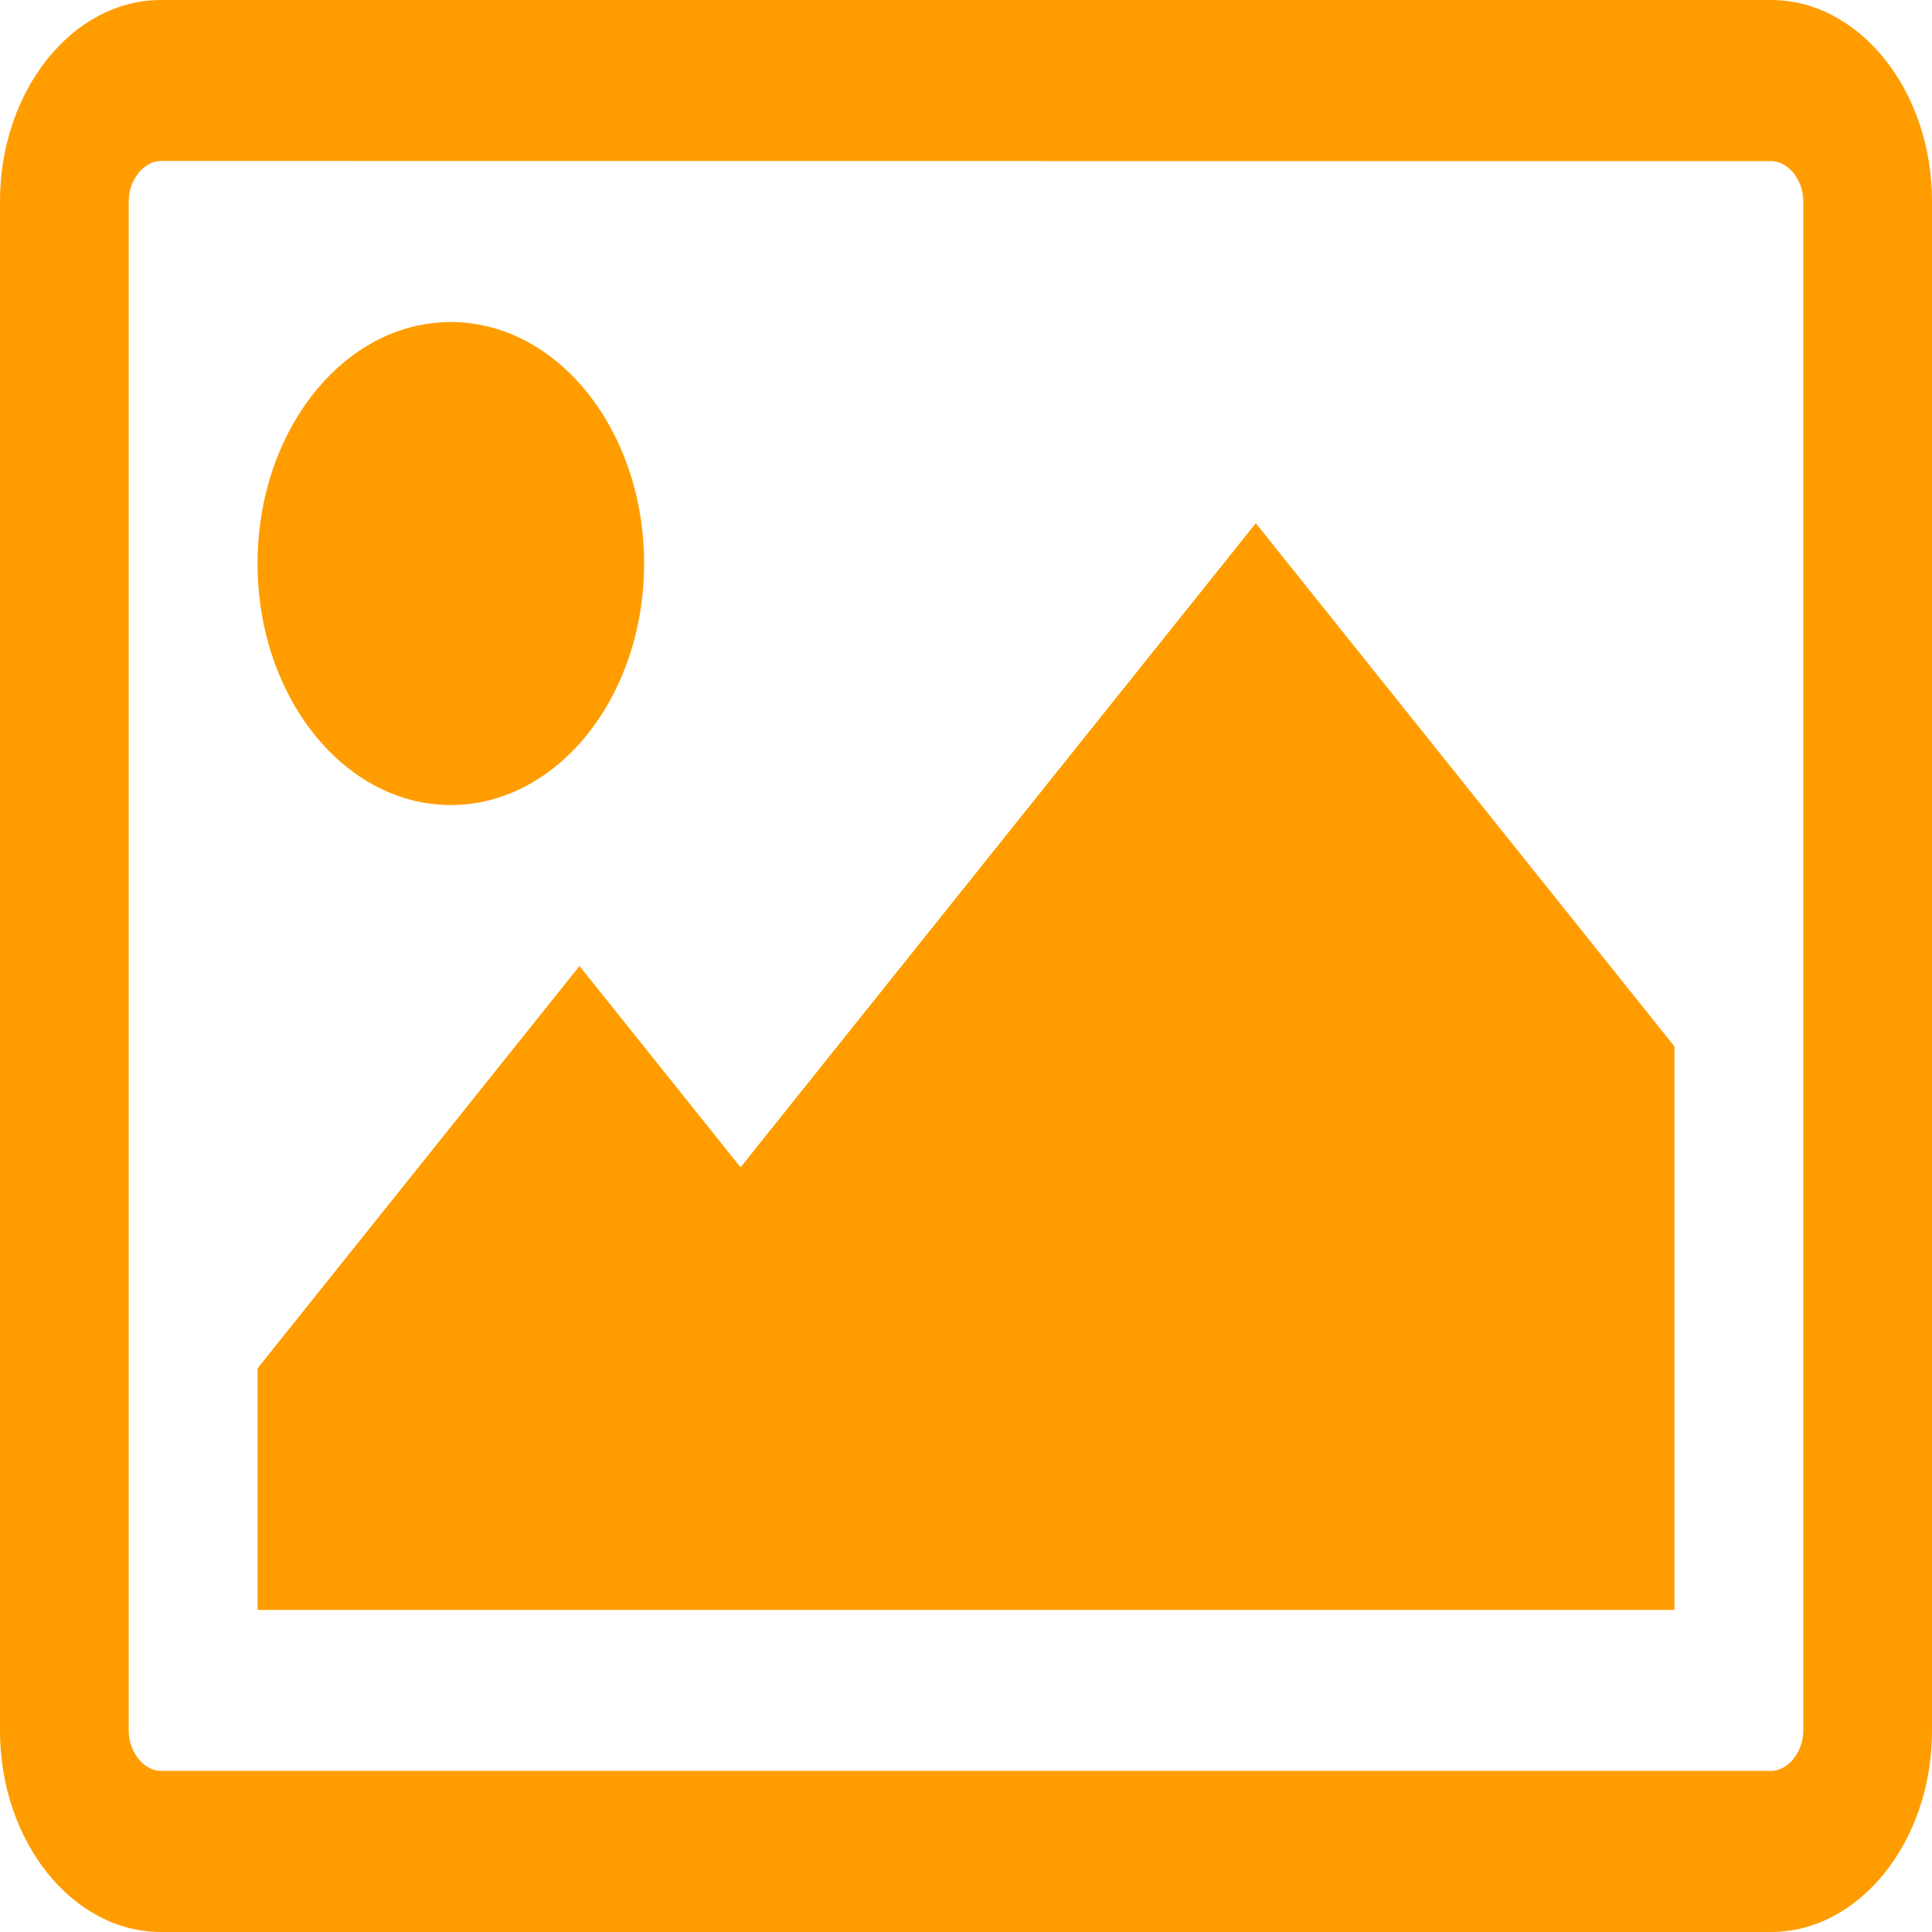
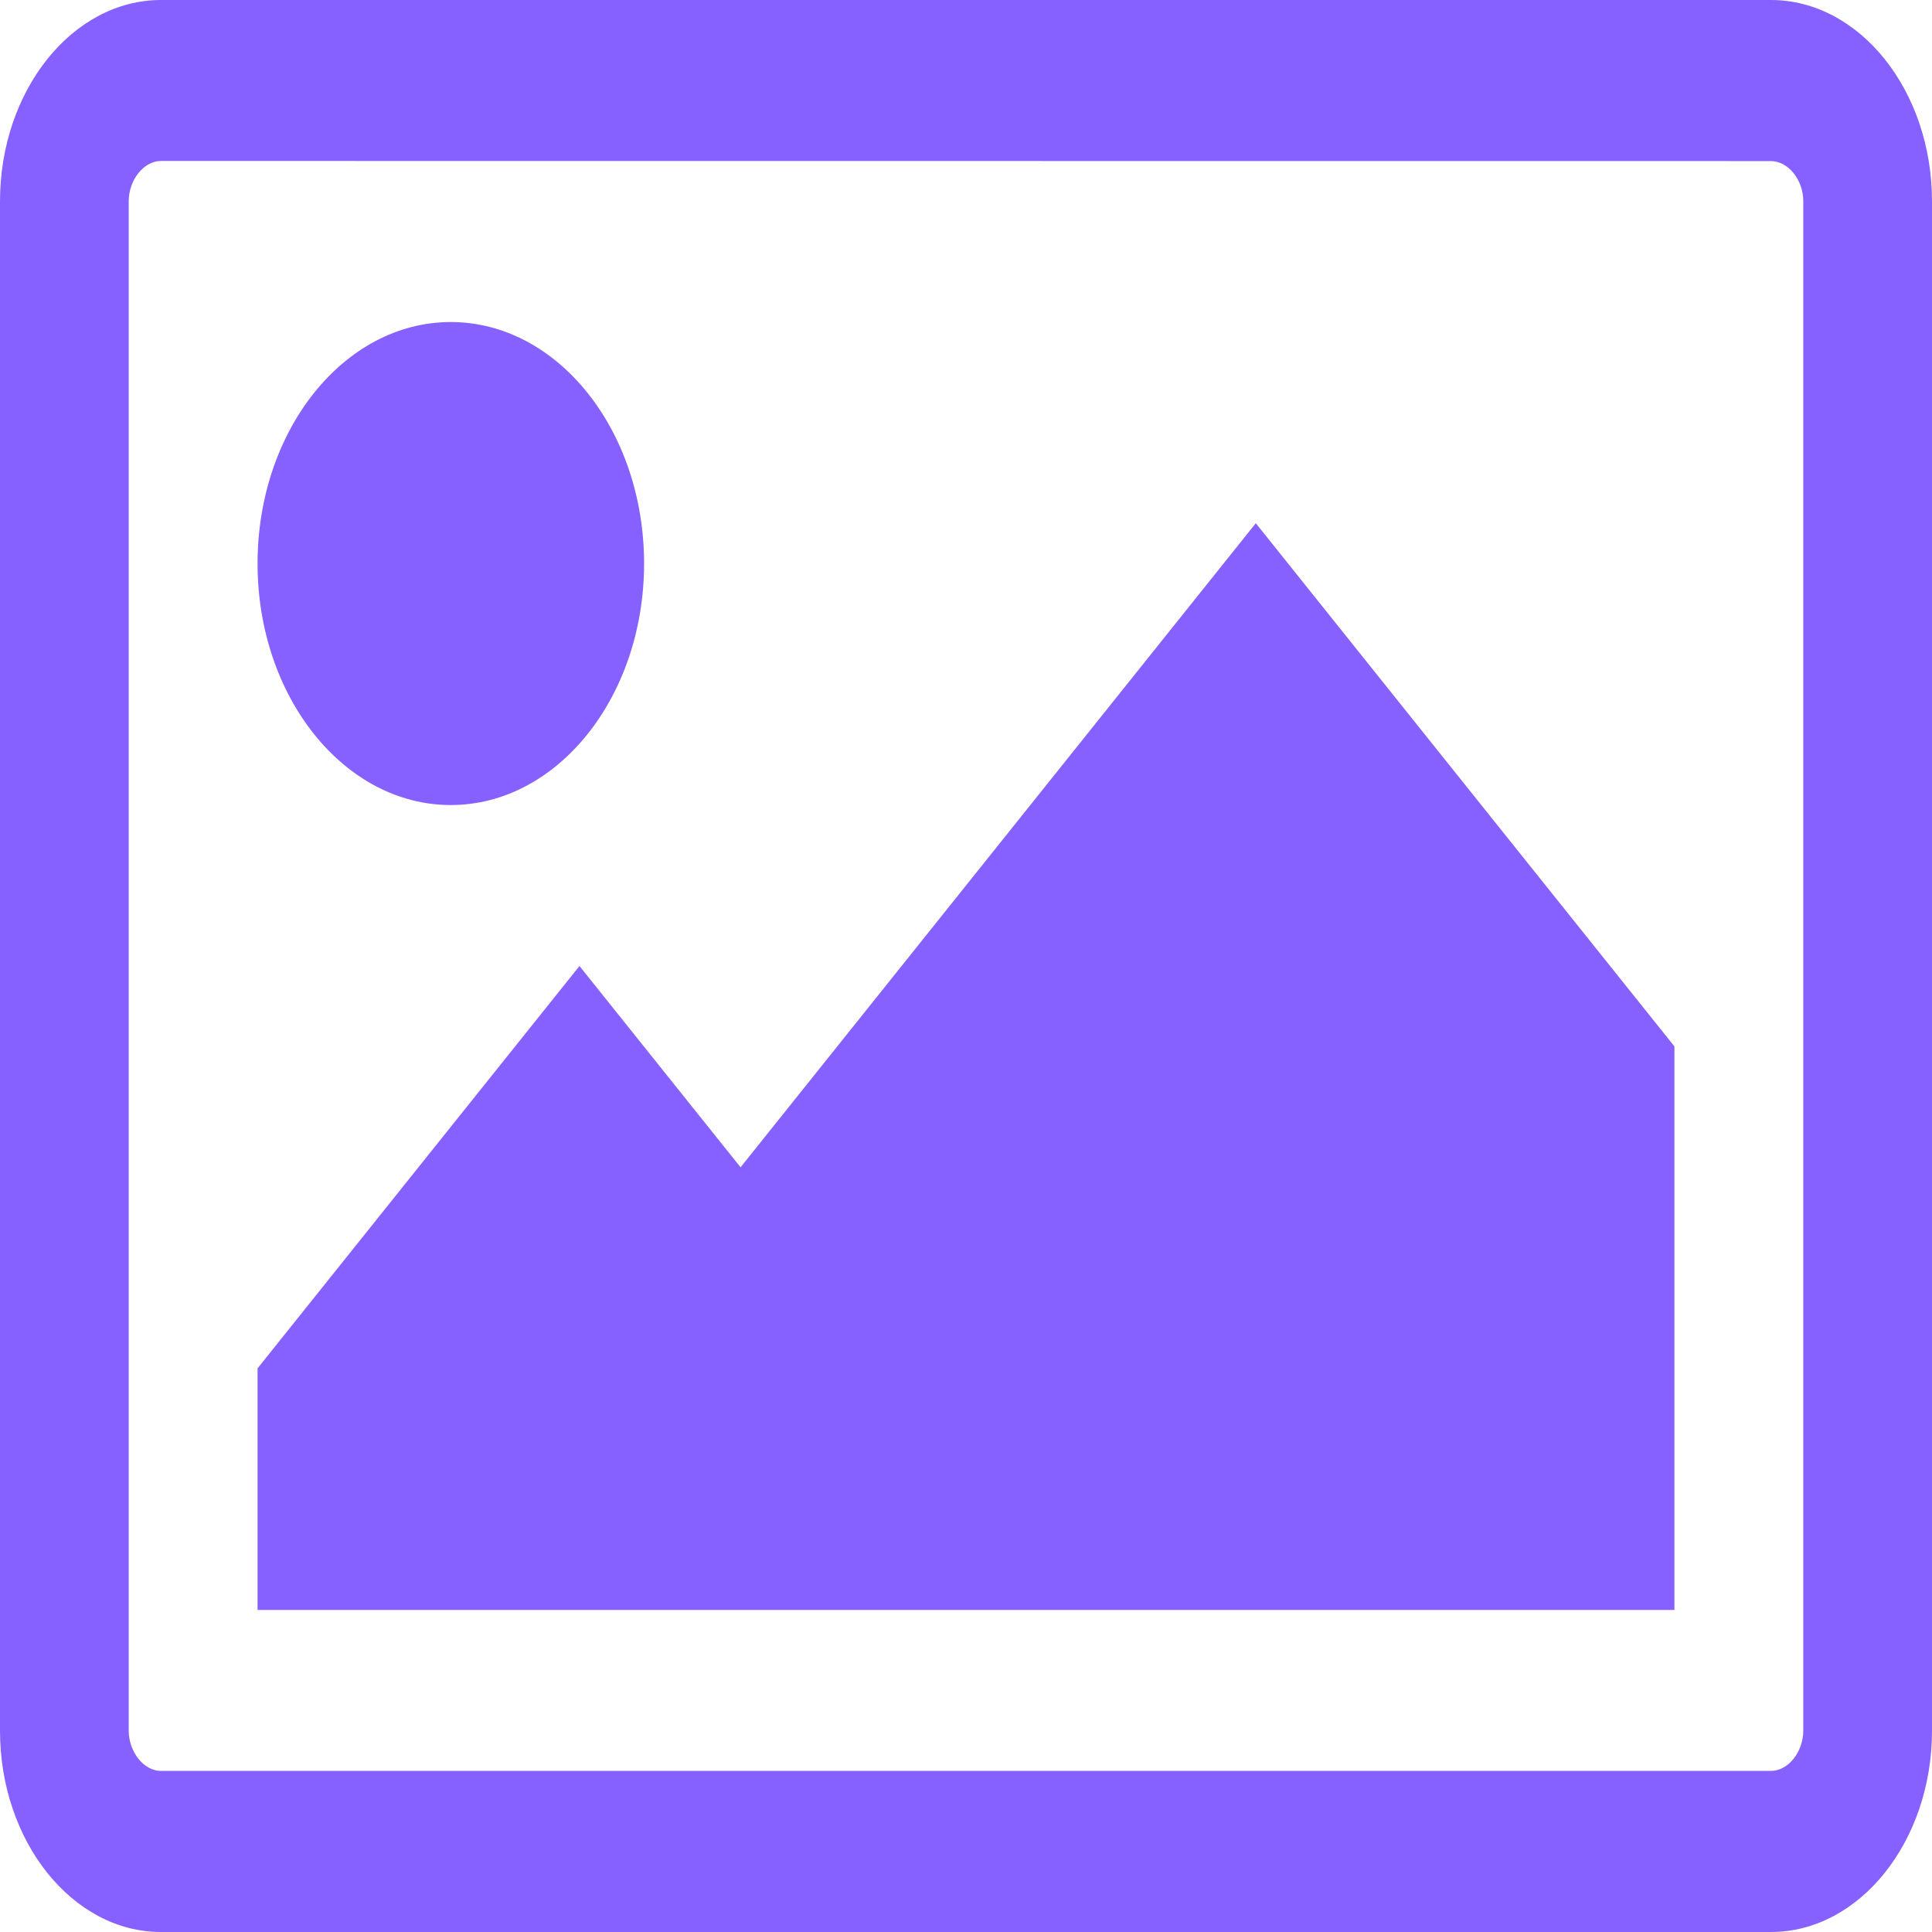
<svg xmlns="http://www.w3.org/2000/svg" version="1.1" id="Layer_1" x="0px" y="0px" width="16px" height="16px" viewBox="0 0 16 16" enable-background="new 0 0 16 16" xml:space="preserve">
  <g>
-     <path fill="#FF9D00" d="M16,14.333C16,15.25,15.4,16,14.666,16H1.333C0.6,16,0,15.25,0,14.333V1.667C0,0.75,0.6,0,1.333,0h13.333   C15.4,0,16,0.75,16,1.667V14.333z M1.333,1.333c-0.141,0-0.267,0.156-0.267,0.333v12.666c0,0.177,0.125,0.334,0.267,0.334h13.333   c0.143,0,0.268-0.157,0.268-0.334V1.667c0-0.178-0.125-0.333-0.268-0.333L1.333,1.333L1.333,1.333z M3.733,6.667   c-0.883,0-1.6-0.896-1.6-2s0.716-2,1.6-2c0.884,0,1.601,0.896,1.601,2C5.334,5.77,4.617,6.667,3.733,6.667z M13.867,13.333H2.133   v-2.001L4.799,8l1.334,1.667L10.4,4.333l3.467,4.333V13.333z" />
+     <path fill="#8761FF" d="M16,14.333C16,15.25,15.4,16,14.666,16H1.333C0.6,16,0,15.25,0,14.333V1.667C0,0.75,0.6,0,1.333,0h13.333   C15.4,0,16,0.75,16,1.667V14.333z M1.333,1.333c-0.141,0-0.267,0.156-0.267,0.333v12.666c0,0.177,0.125,0.334,0.267,0.334h13.333   c0.143,0,0.268-0.157,0.268-0.334V1.667c0-0.178-0.125-0.333-0.268-0.333L1.333,1.333L1.333,1.333z M3.733,6.667   c-0.883,0-1.6-0.896-1.6-2s0.716-2,1.6-2c0.884,0,1.601,0.896,1.601,2C5.334,5.77,4.617,6.667,3.733,6.667z M13.867,13.333H2.133   v-2.001L4.799,8l1.334,1.667L10.4,4.333l3.467,4.333V13.333z" />
  </g>
</svg>
